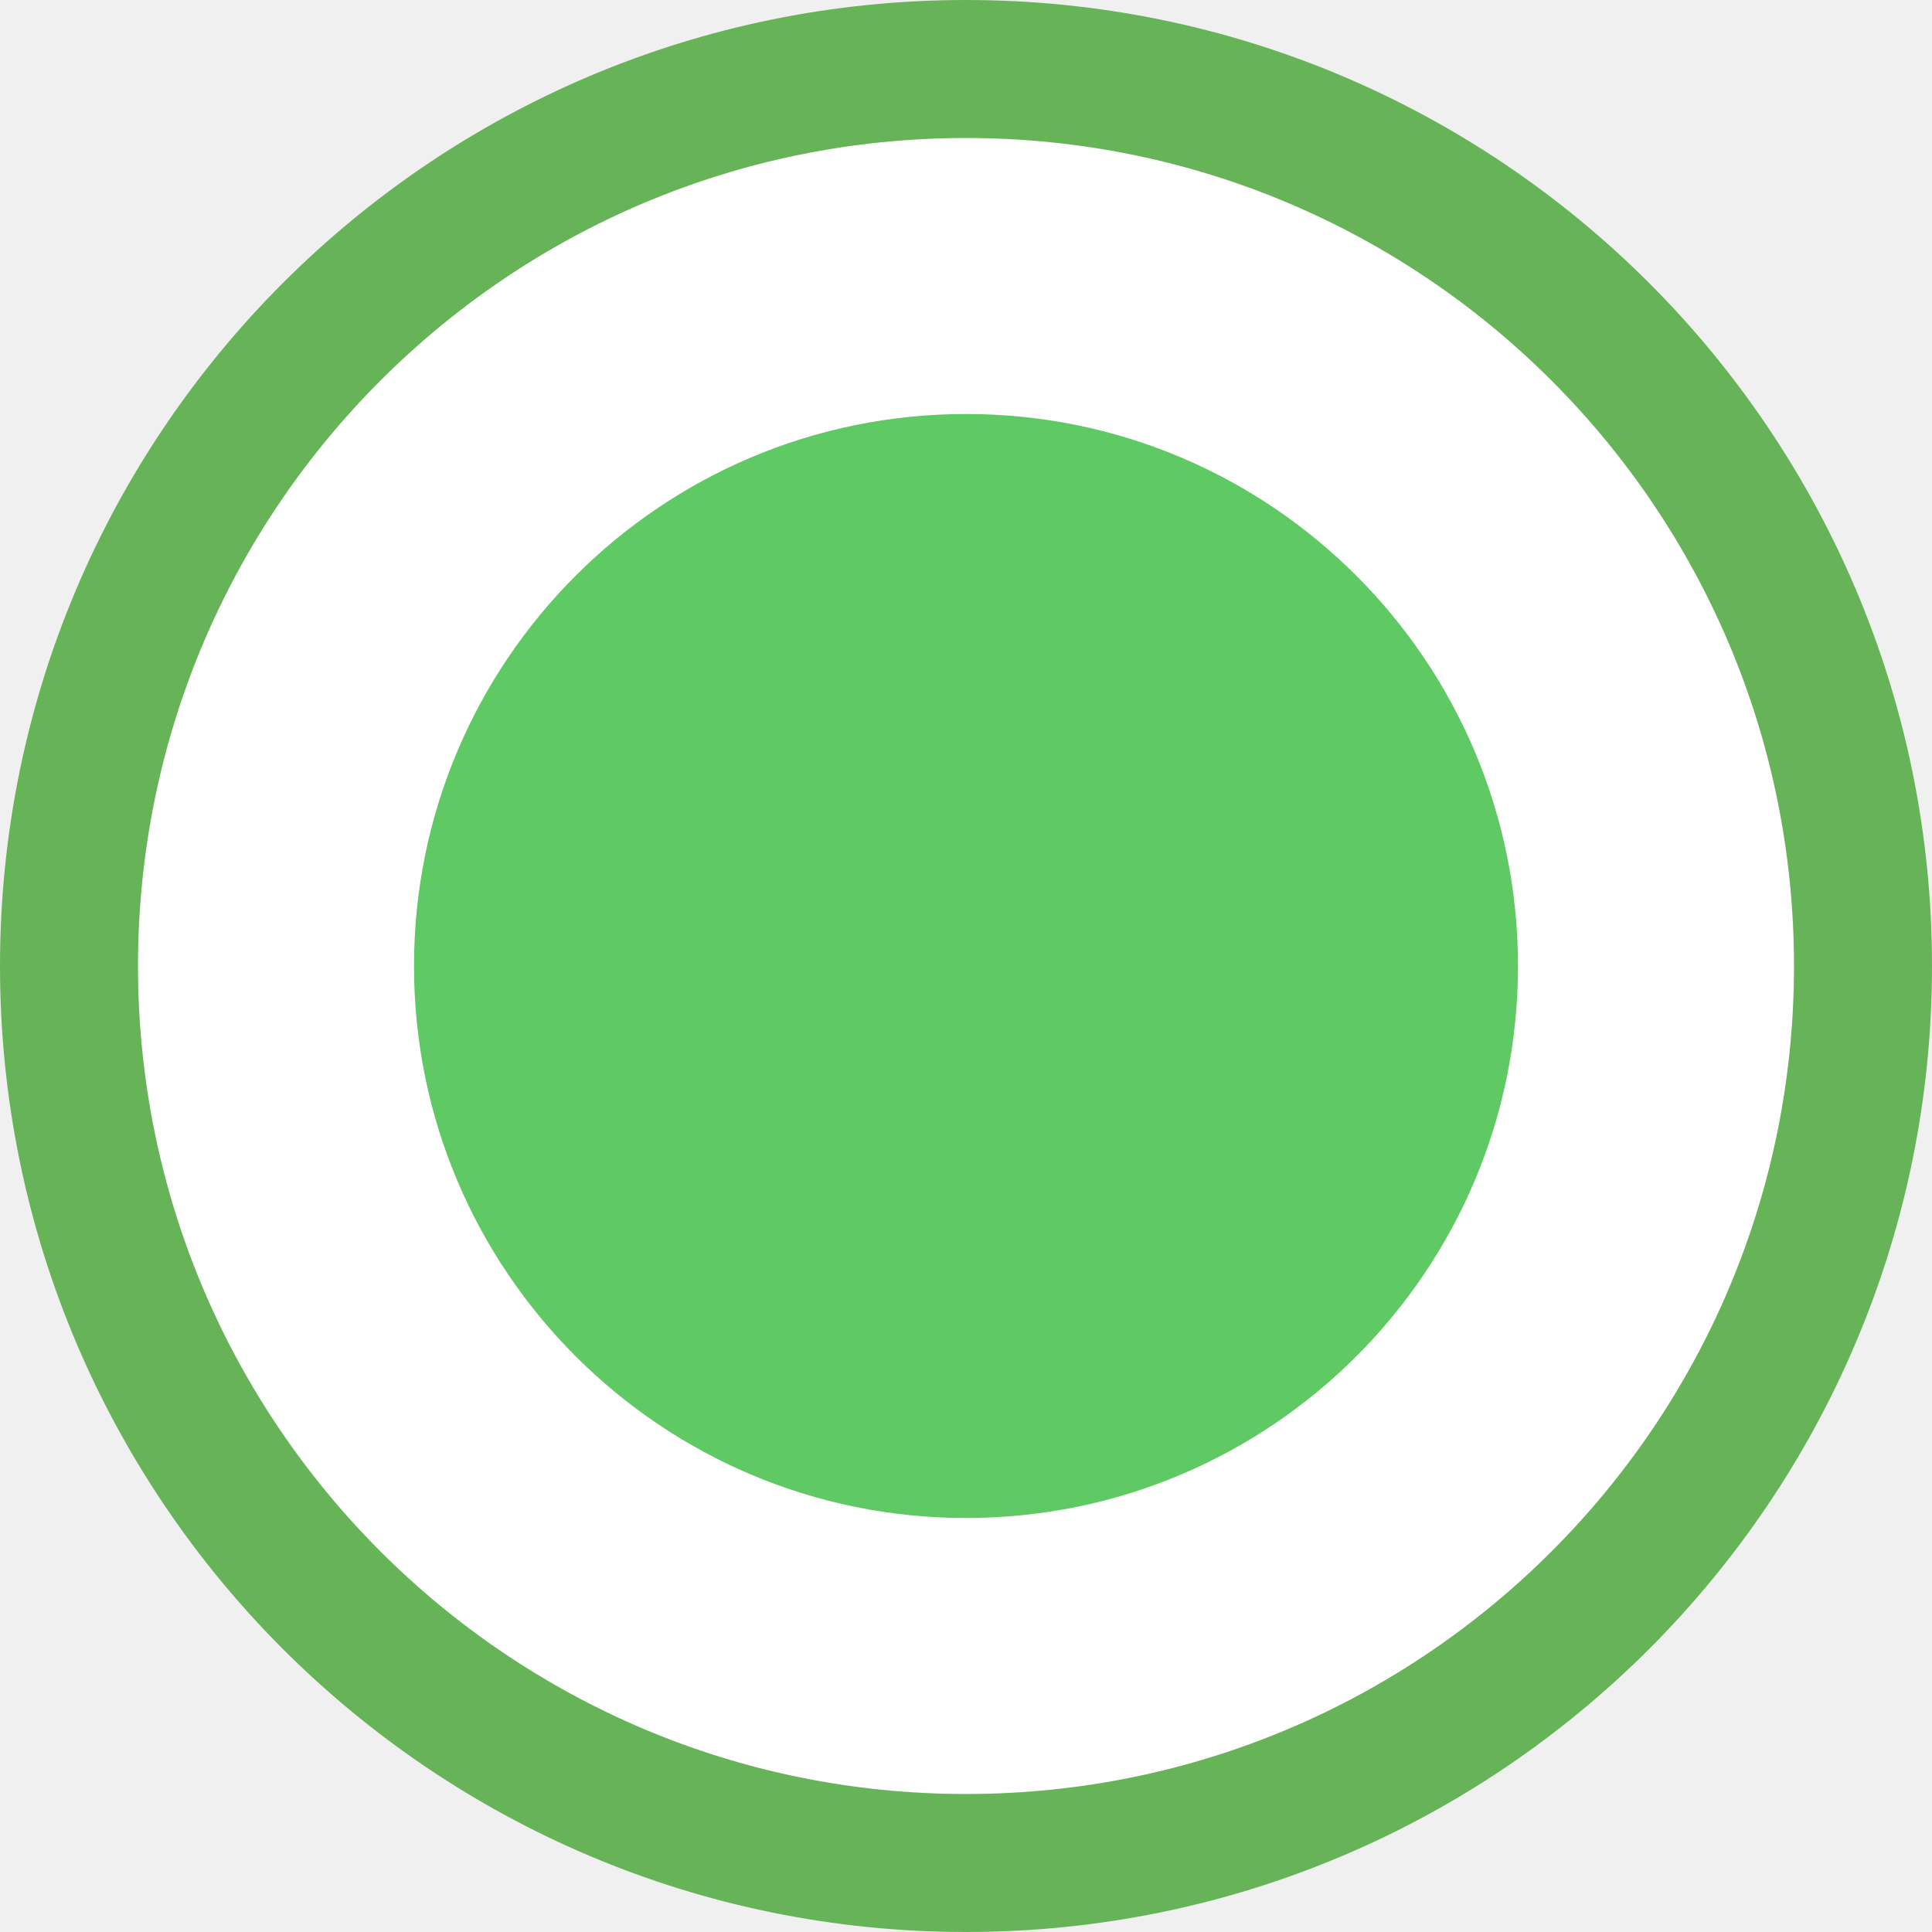
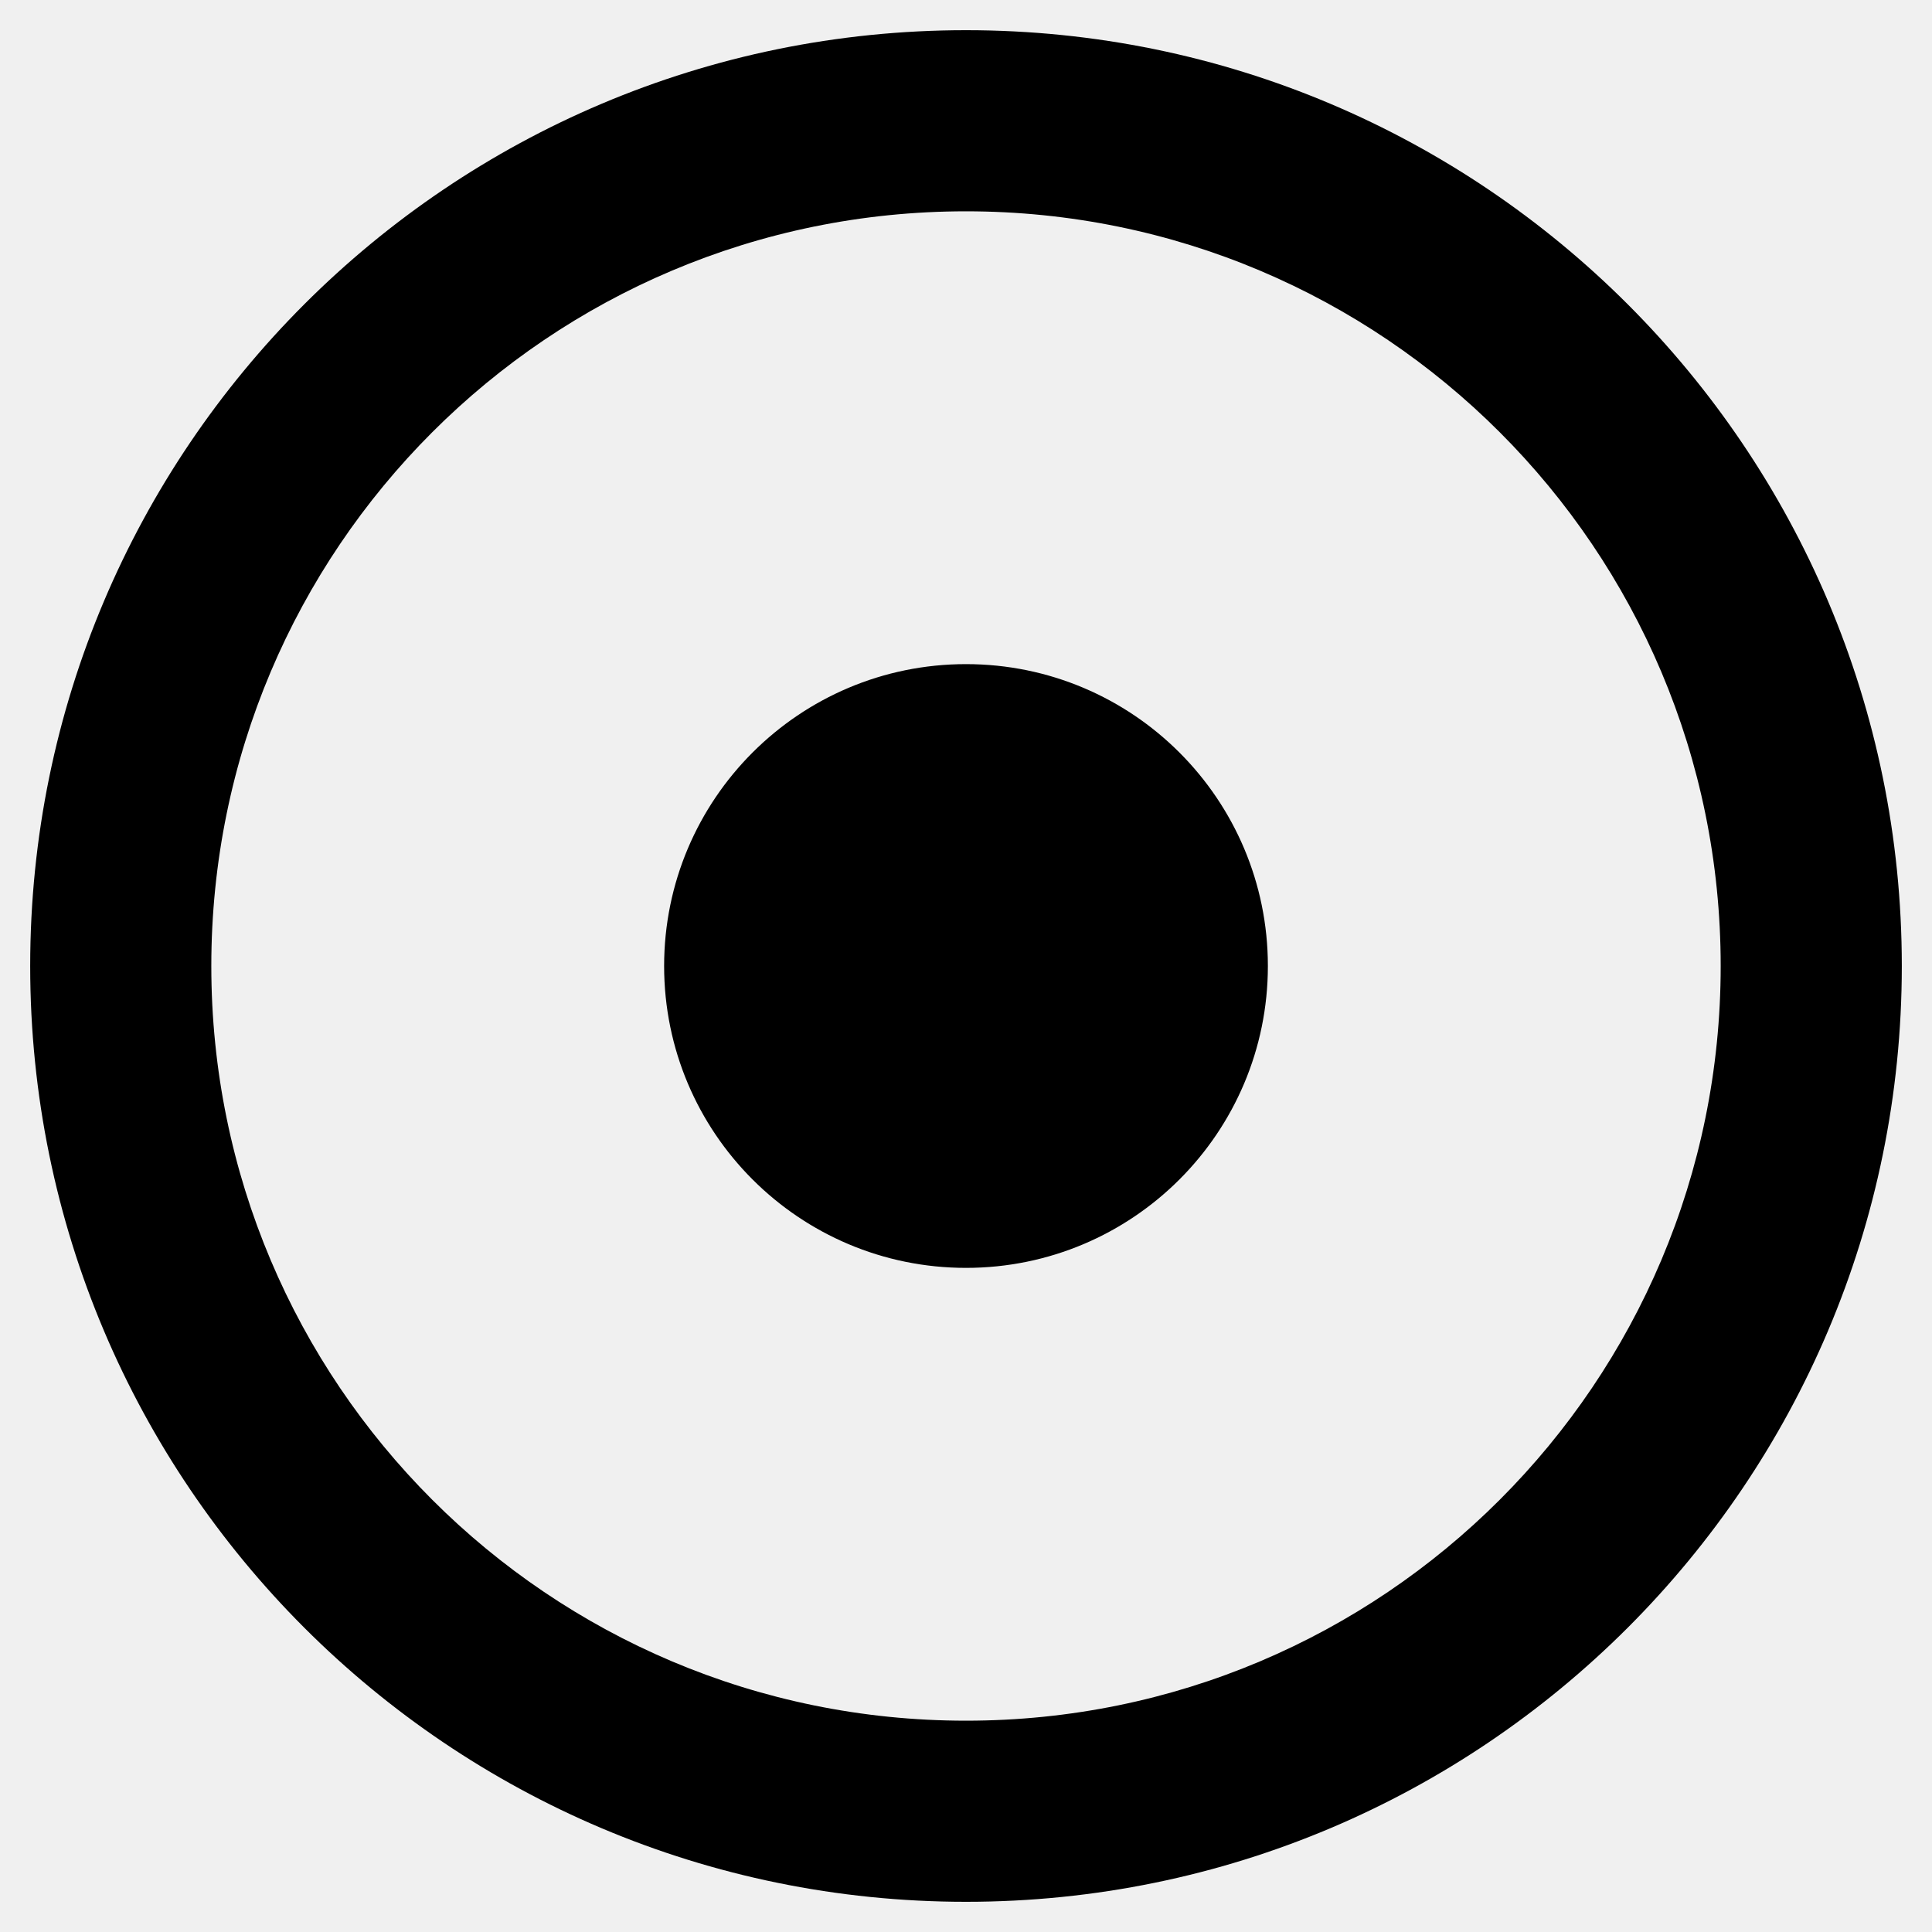
- <svg xmlns="http://www.w3.org/2000/svg" width="14" height="14" viewBox="0 0 14 14" fill="none">
-   <circle cx="7" cy="7" r="6.5" fill="white" stroke="#67B458" />
-   <circle cx="7" cy="7" r="4" fill="#5FC963" />
+ <svg xmlns="http://www.w3.org/2000/svg" viewBox="0 0 512 512" class="svg-inline--fa fa-dot-circle fa-w-16 fa-3x">
+   <path d="M256 56c110.532 0 200 89.451 200 200 0 110.532-89.451 200-200 200-110.532 0-200-89.451-200-200 0-110.532 89.451-200 200-200m0-48C119.033 8 8 119.033 8 256s111.033 248 248 248 248-111.033 248-248S392.967 8 256 8zm0 168c-44.183 0-80 35.817-80 80s35.817 80 80 80 80-35.817 80-80-35.817-80-80-80z" />
</svg>
